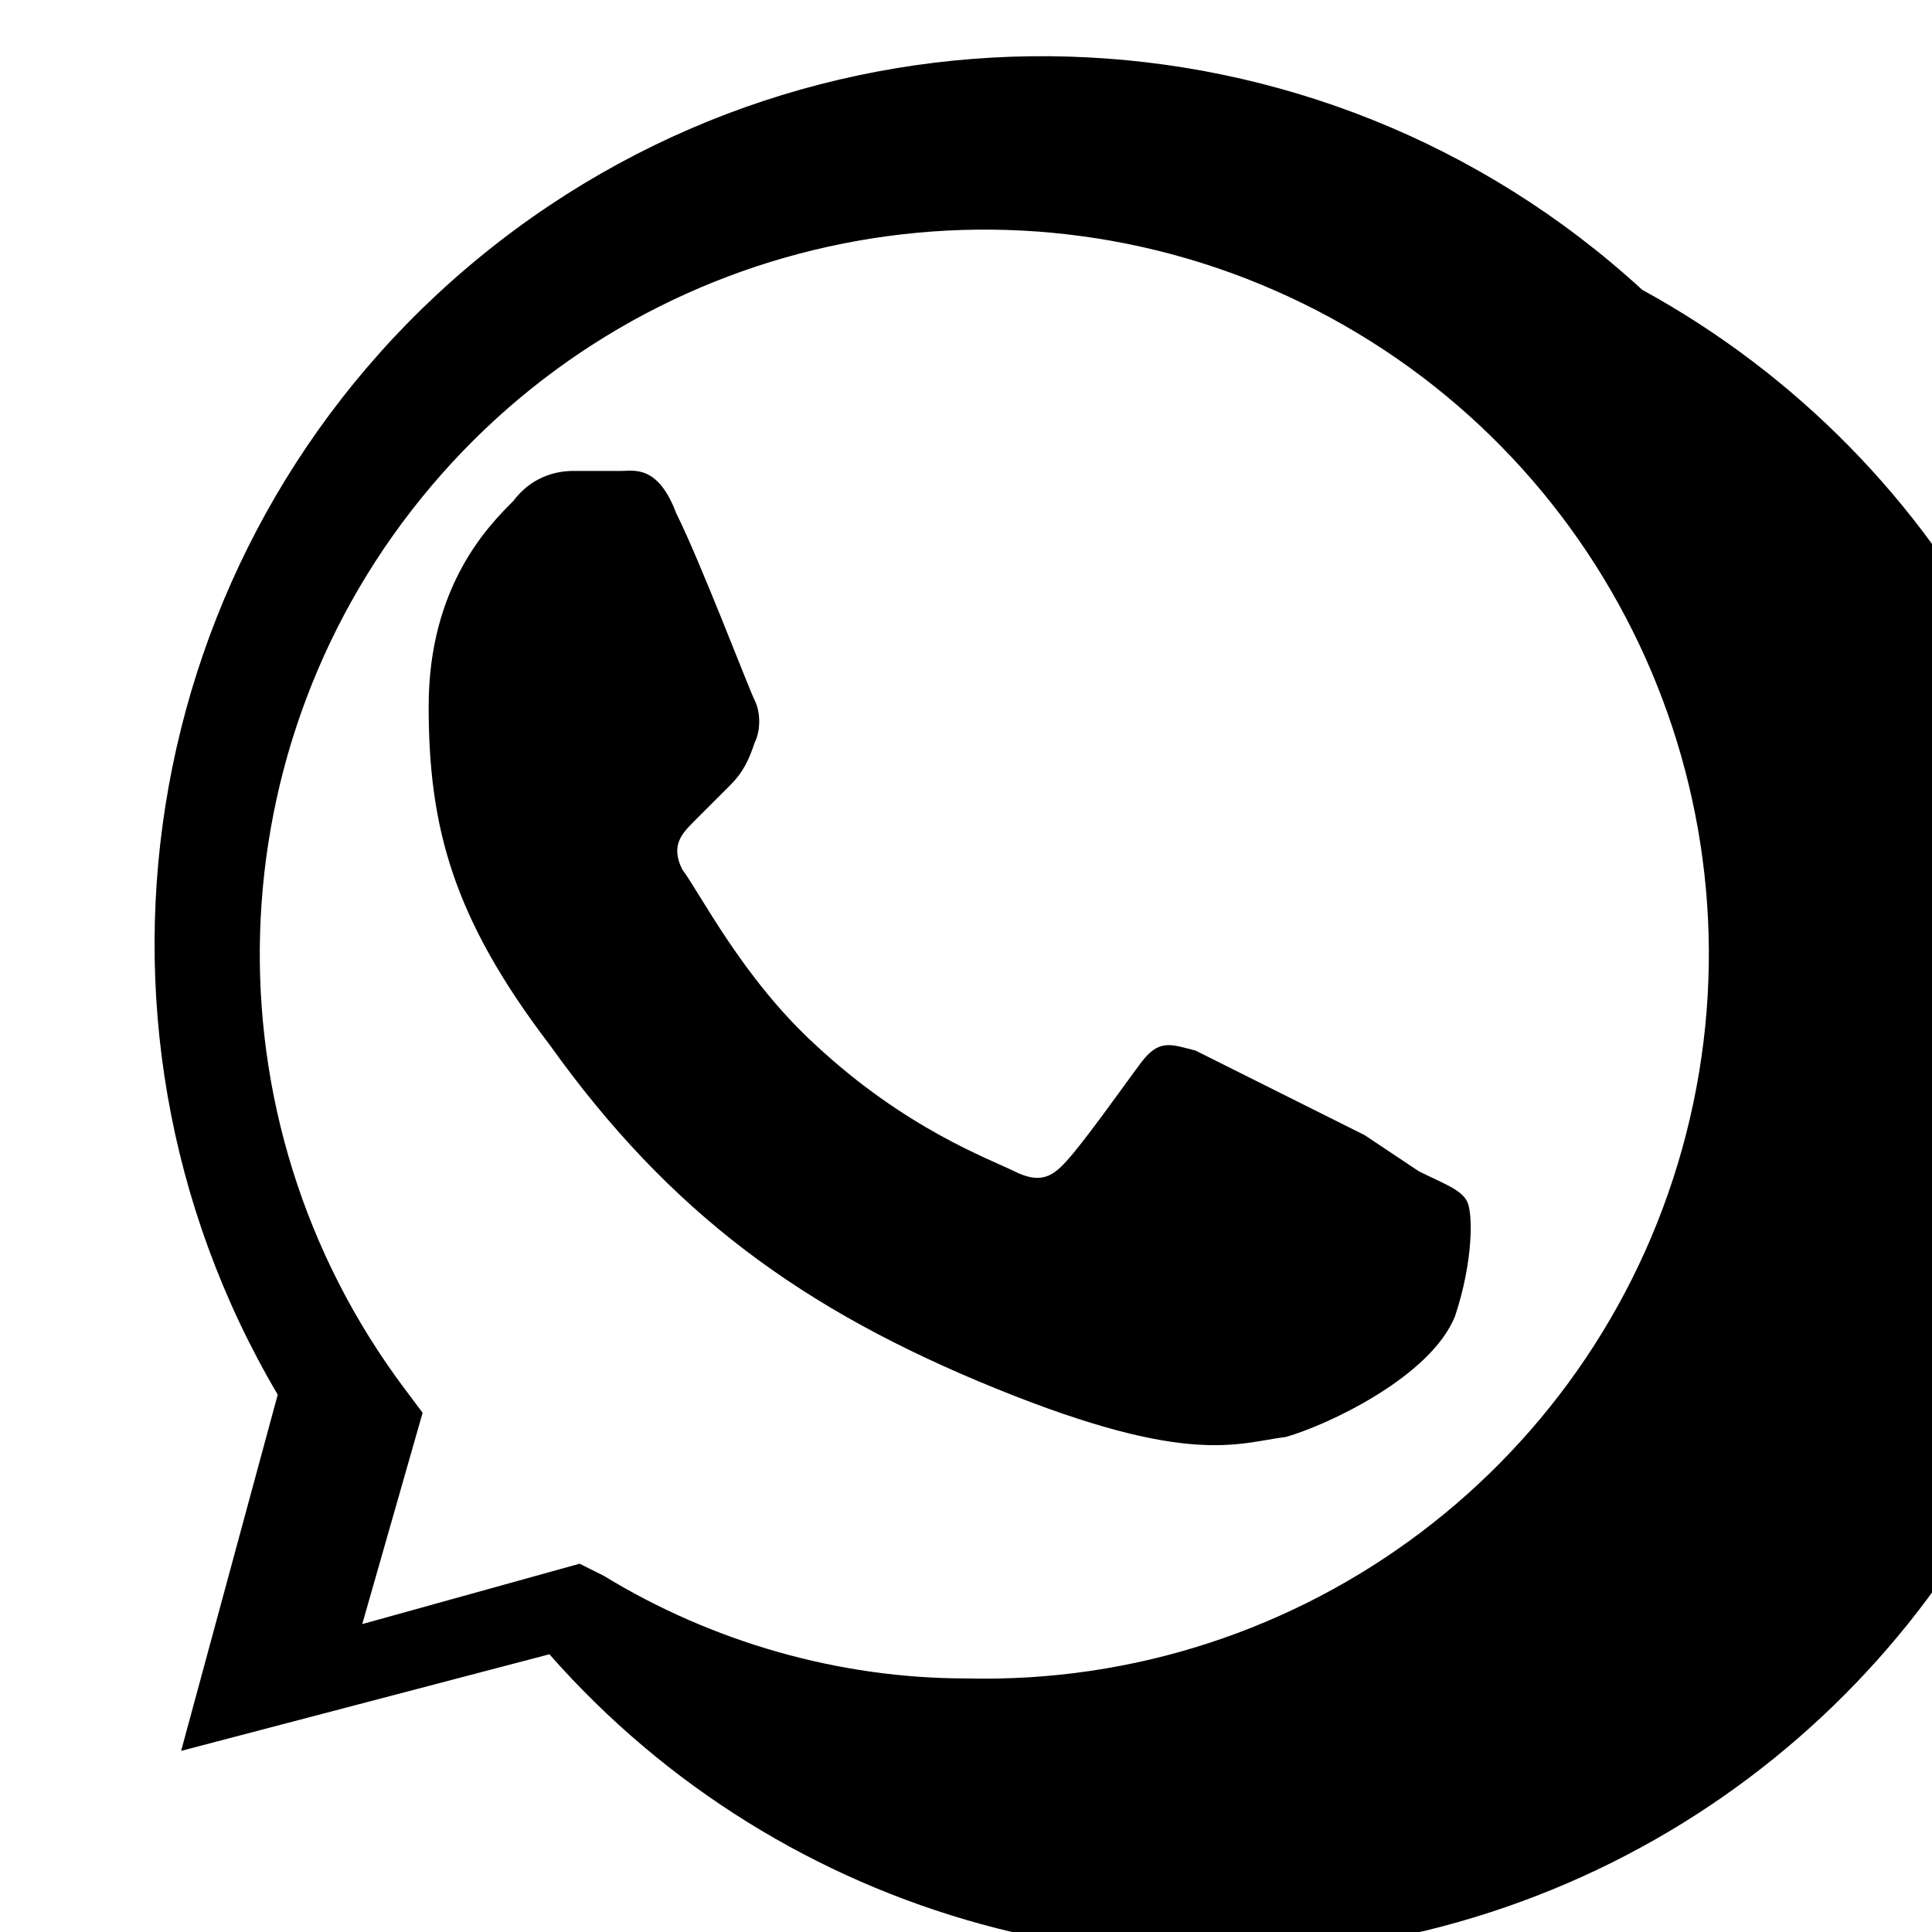
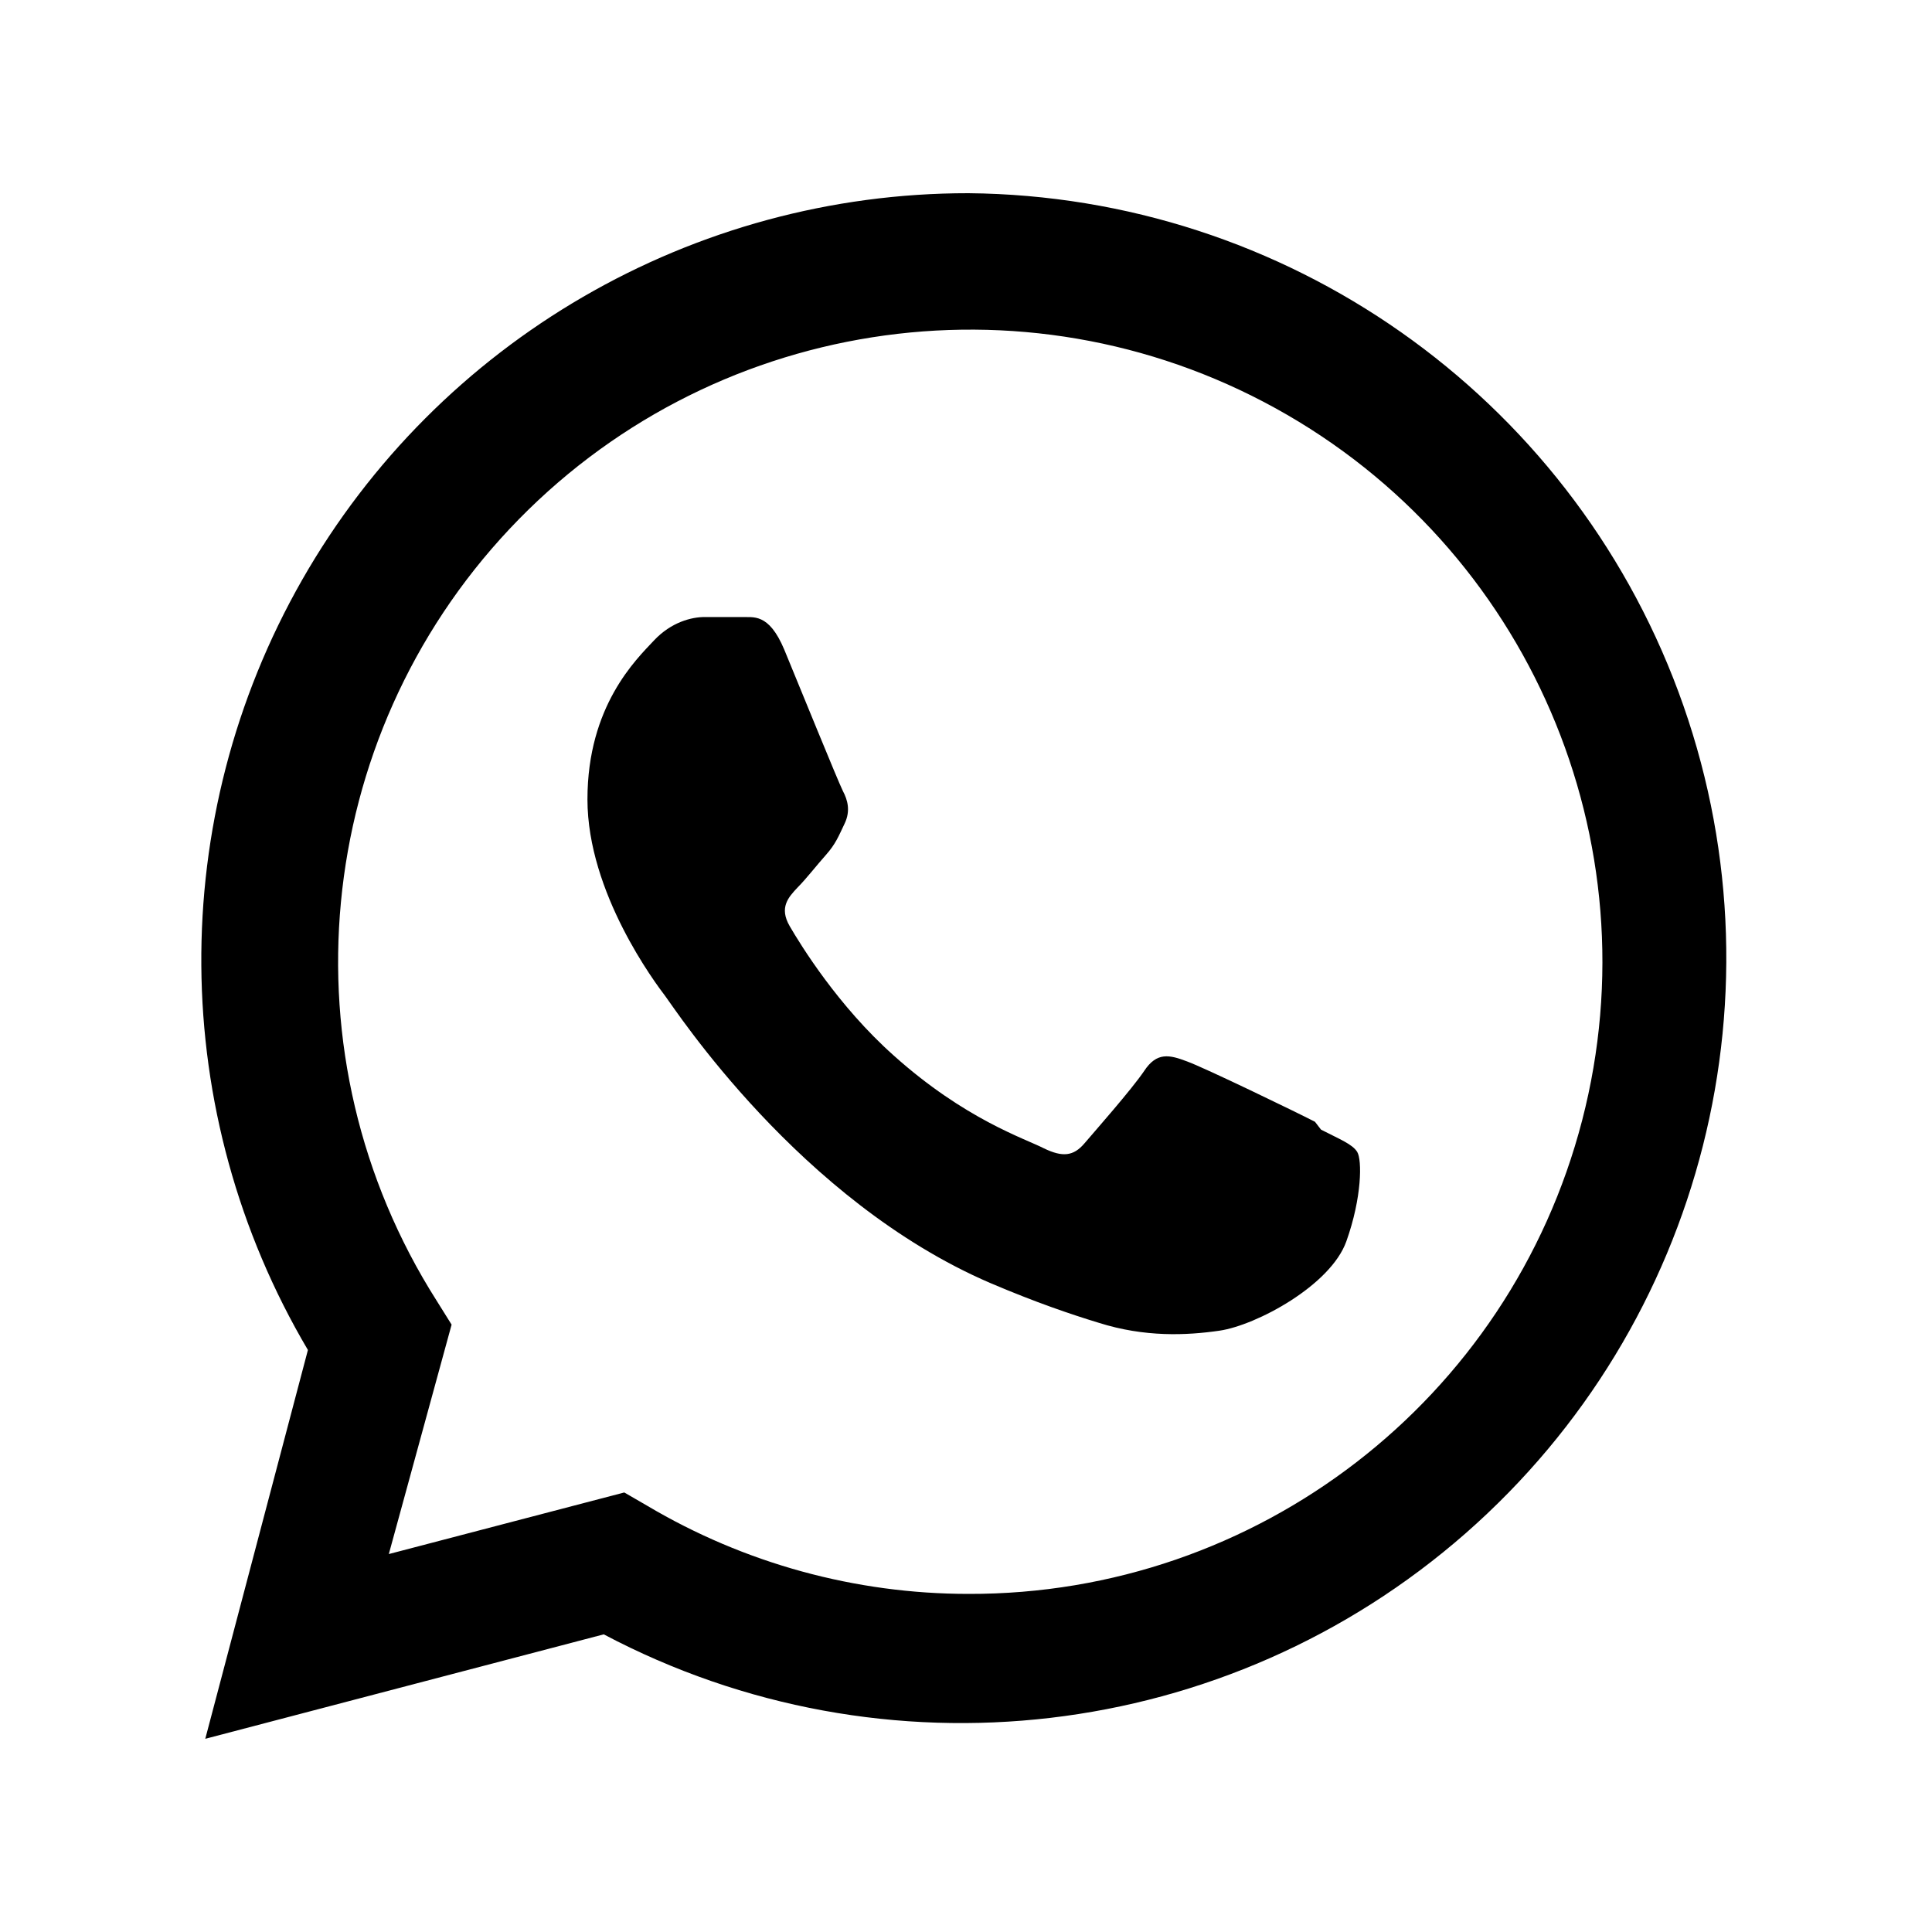
- <svg xmlns="http://www.w3.org/2000/svg" viewBox="0 0 32 32" fill="none">
-   <path fill="currentColor" d="M27.2 4.8A14.7 14.7 0 0 0 4.6 23.1L3 29l6.1-1.6A14.7 14.7 0 1 0 27.2 4.8ZM16 27.8c-2.1 0-4.2-.6-6-1.7l-.4-.2-3.6 1 1-3.5-.3-.4a12 12 0 1 1 9.3 4.8Zm6.6-9c-.4-.2-2.4-1.2-2.8-1.4-.4-.1-.6-.2-.9.2s-1 1.4-1.3 1.7c-.2.2-.4.3-.8.1-.4-.2-1.8-.7-3.3-2.1-1.2-1.1-1.9-2.5-2.2-2.9-.2-.4 0-.6.2-.8.2-.2.4-.4.6-.6.2-.2.3-.4.4-.7.1-.2.1-.5 0-.7-.1-.2-.9-2.3-1.3-3.1-.3-.8-.7-.7-.9-.7h-.8c-.3 0-.7.1-1 .5-.4.4-1.4 1.4-1.4 3.4 0 2 .4 3.5 2 5.6 2 2.8 4.2 4.4 7.4 5.7 3.2 1.3 4 .9 4.8.8.7-.2 2.4-1 2.8-2 .3-.9.3-1.7.2-1.9-.1-.2-.4-.3-.8-.5Z" />
+ <svg xmlns="http://www.w3.org/2000/svg" viewBox="0 0 32 32" aria-hidden="true">
+   <path fill="currentColor" d="M16.04 3.2A12.7 12.7 0 0 0 5.1 22.36L3.4 28.8l6.6-1.73A12.67 12.67 0 1 0 16.04 3.2Zm0 23.2a10.43 10.43 0 0 1-5.32-1.46l-.38-.22-3.9 1.02 1.04-3.8-.25-.4A10.47 10.47 0 1 1 16.04 26.4Zm5.74-7.82c-.31-.16-1.84-.9-2.12-1-.29-.11-.5-.16-.71.16-.21.31-.82 1-.99 1.2-.18.21-.36.23-.67.08-.31-.16-1.31-.48-2.49-1.54-.92-.82-1.54-1.83-1.72-2.14-.18-.31-.02-.48.13-.64.14-.14.31-.36.47-.54.16-.18.21-.31.31-.52.1-.21.05-.39-.03-.54-.08-.16-.71-1.71-.97-2.34-.26-.62-.52-.53-.71-.54h-.61c-.21 0-.55.08-.84.39-.29.31-1.1 1.08-1.1 2.63s1.13 3.05 1.29 3.26c.16.21 2.22 3.39 5.38 4.75.75.32 1.34.52 1.8.66.76.24 1.45.21 2 .13.61-.09 1.84-.75 2.1-1.48.26-.73.26-1.35.18-1.48-.08-.13-.29-.21-.6-.37Z" />
</svg>
